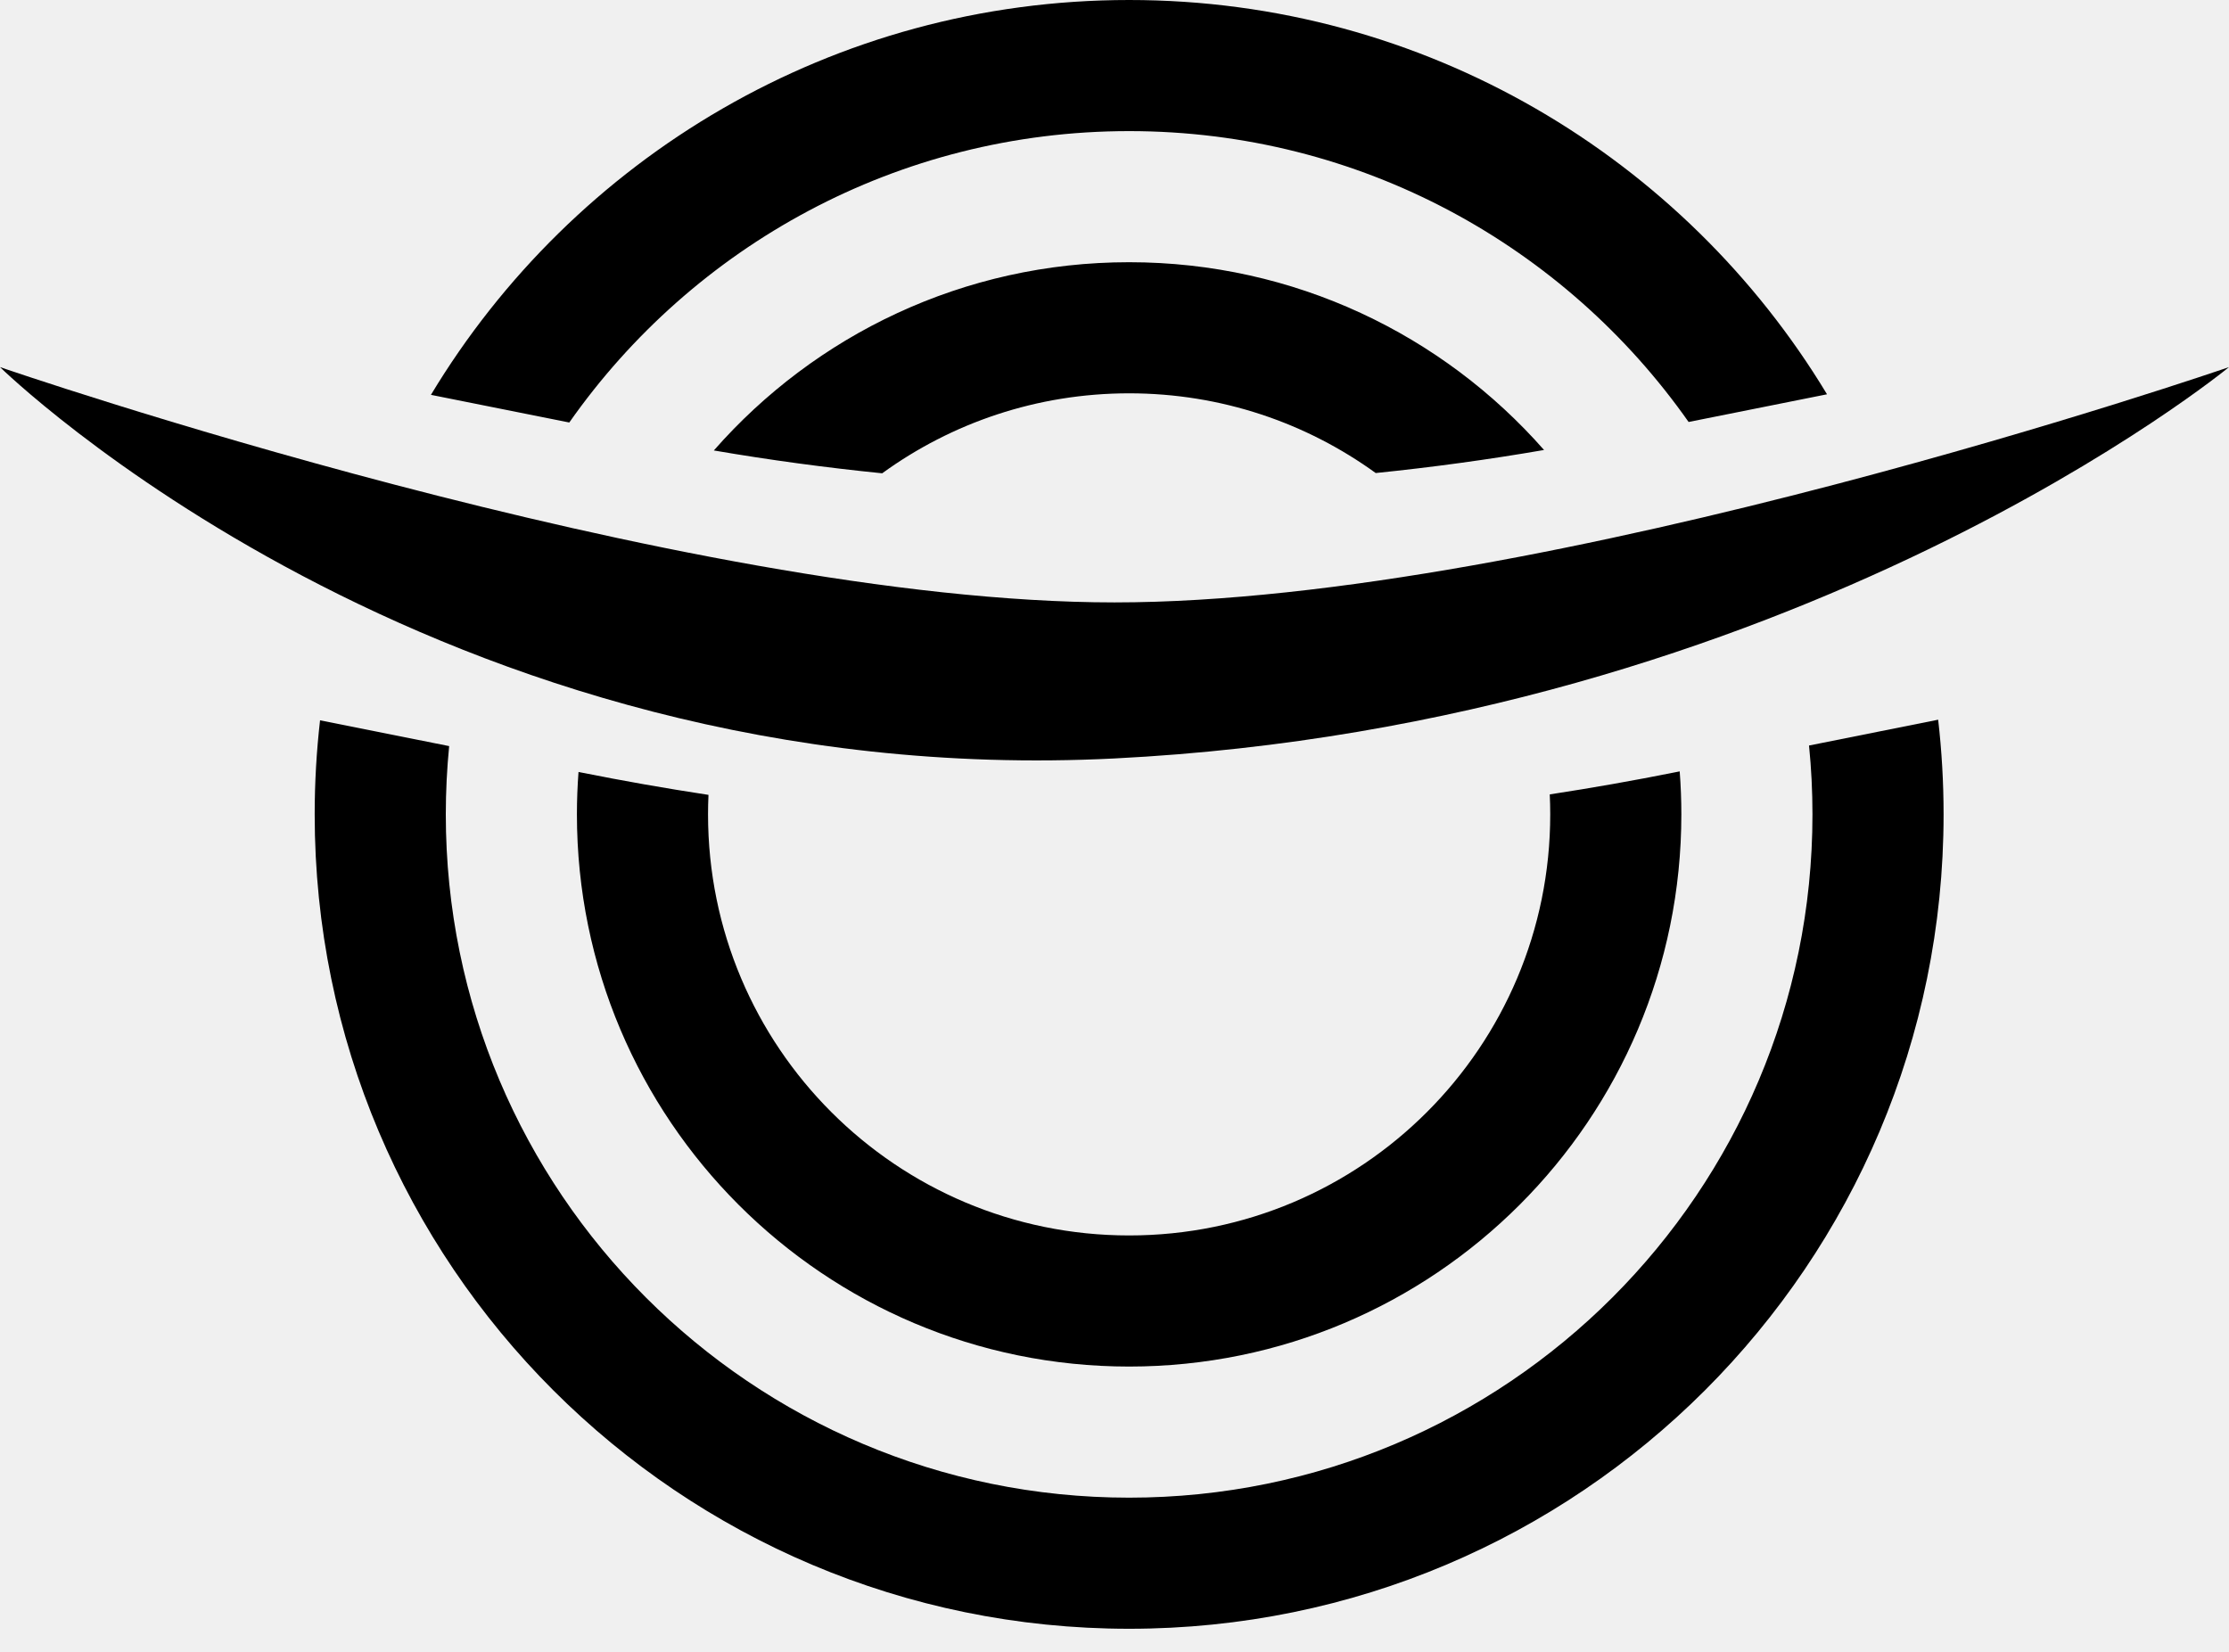
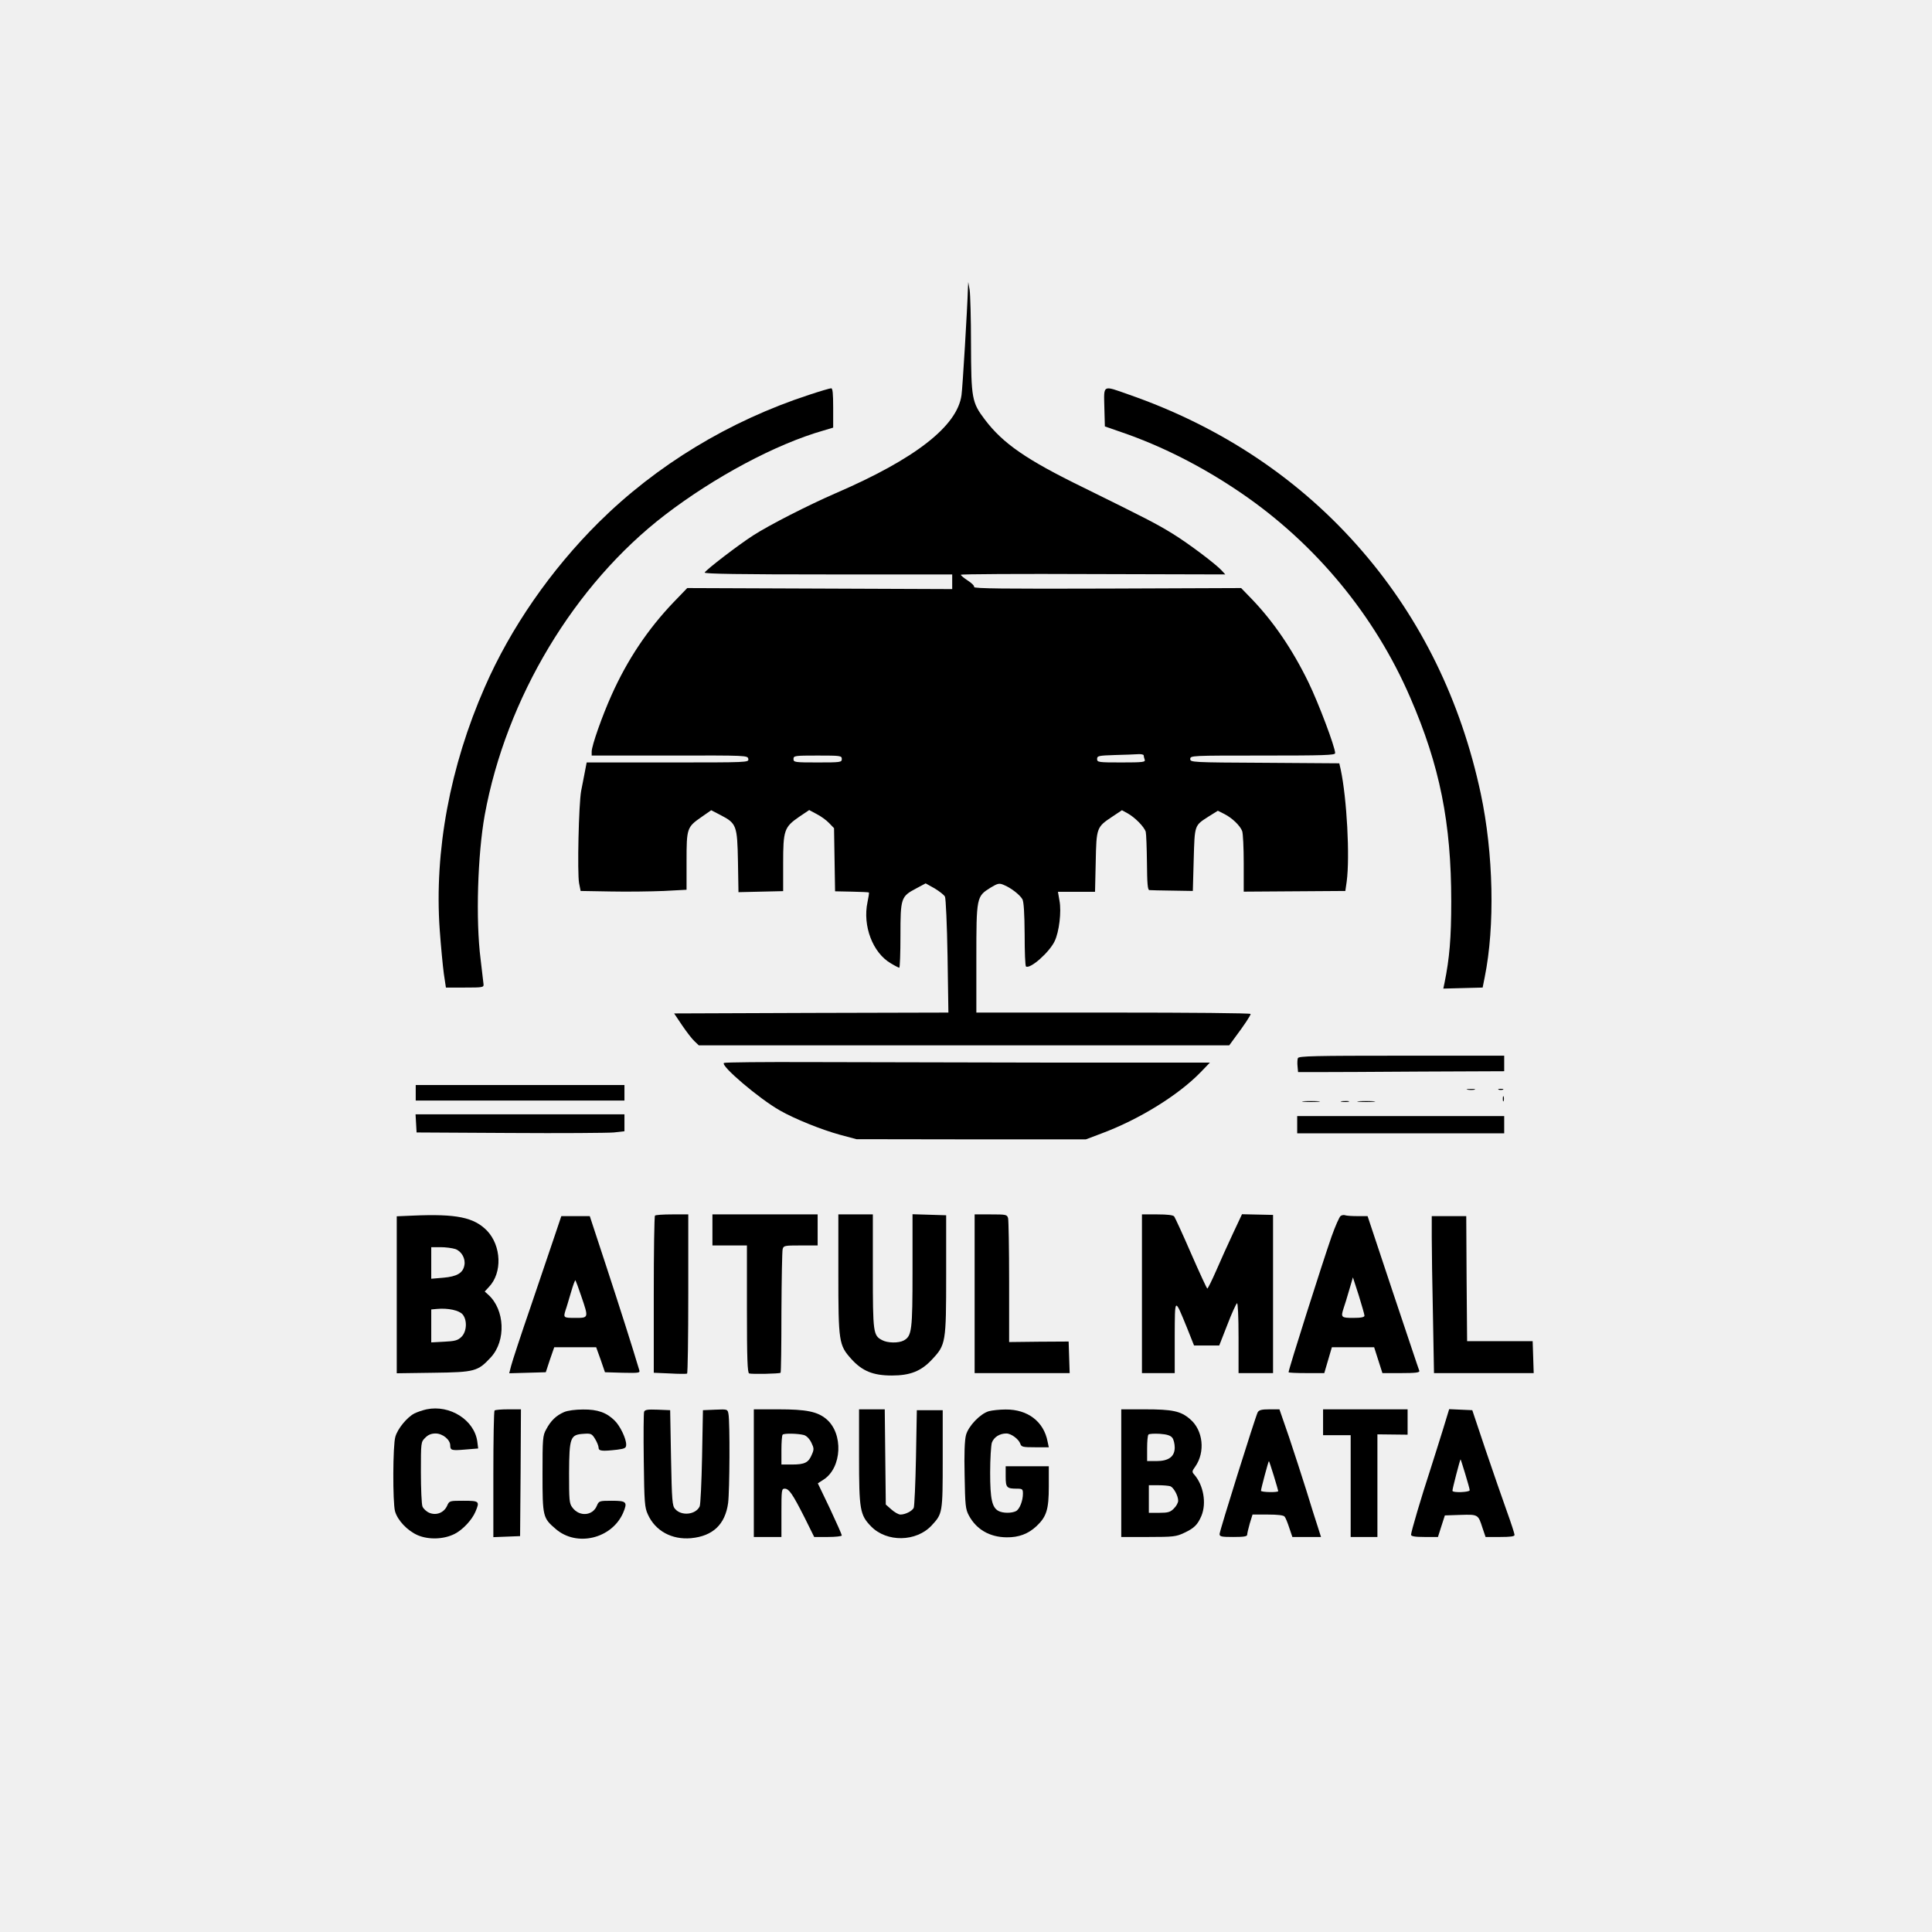
- <svg xmlns="http://www.w3.org/2000/svg" width="85" height="63" viewBox="0 0 85 63" fill="none">
-   <path fill-rule="evenodd" clip-rule="evenodd" d="M27.017 30.314C27.006 30.56 27 30.808 27 31.058C27 39.927 34.189 47.116 43.058 47.116C51.927 47.116 59.116 39.927 59.116 31.058C59.116 30.803 59.11 30.549 59.098 30.296C60.699 30.051 62.295 29.77 63.886 29.451L64.053 29.418C64.095 29.959 64.116 30.506 64.116 31.058C64.116 42.688 54.688 52.116 43.058 52.116C31.428 52.116 22 42.688 22 31.058C22 30.514 22.021 29.975 22.061 29.441L22.114 29.451C23.743 29.777 25.378 30.065 27.017 30.314ZM52.461 18.04C49.818 16.127 46.57 15 43.058 15C39.54 15 36.286 16.131 33.641 18.05C31.494 17.834 29.353 17.544 27.221 17.179C31.081 12.778 36.745 10 43.058 10C49.363 10 55.021 12.771 58.88 17.161C56.749 17.529 54.608 17.821 52.461 18.04ZM68.985 28.432C69.072 29.295 69.116 30.172 69.116 31.058C69.116 45.45 57.45 57.116 43.058 57.116C28.667 57.116 17 45.45 17 31.058C17 30.179 17.044 29.311 17.128 28.454L12.205 27.47C12.07 28.647 12 29.844 12 31.058C12 48.211 25.905 62.116 43.058 62.116C60.211 62.116 74.116 48.211 74.116 31.058C74.116 29.837 74.046 28.632 73.909 27.447L68.985 28.432ZM69.671 15.037L64.393 16.093C59.678 9.384 51.88 5 43.058 5C34.227 5 26.422 9.393 21.709 16.113L16.433 15.058C21.867 6.035 31.758 0 43.058 0C54.35 0 64.234 6.026 69.671 15.037Z" fill="black" />
-   <mask id="path-2-inside-1" fill="white">
-     <path d="M42.5 28.925C16.546 30.231 0 14 0 14C0 14 26 22.974 42.5 22.974C59 22.974 85 14 85 14C85 14 68.454 27.619 42.5 28.925Z" />
-   </mask>
-   <path d="M0 14L5.873 -3.015L-12.605 26.849L0 14ZM42.5 28.925L41.595 10.948L42.5 28.925ZM85 14L96.439 27.898L79.127 -3.015L85 14ZM0 14C-12.605 26.849 -12.6 26.855 -12.595 26.86C-12.593 26.862 -12.587 26.867 -12.584 26.871C-12.576 26.878 -12.569 26.885 -12.56 26.893C-12.544 26.909 -12.527 26.925 -12.509 26.943C-12.473 26.978 -12.432 27.017 -12.387 27.061C-12.297 27.147 -12.189 27.248 -12.064 27.365C-11.814 27.597 -11.495 27.887 -11.107 28.227C-10.333 28.906 -9.282 29.787 -7.966 30.797C-5.346 32.807 -1.615 35.375 3.117 37.872C12.559 42.854 26.401 47.758 43.405 46.903L41.595 10.948C32.645 11.398 25.237 8.839 19.917 6.033C17.268 4.635 15.241 3.227 13.948 2.235C13.307 1.743 12.863 1.366 12.631 1.162C12.515 1.061 12.454 1.004 12.448 0.999C12.446 0.997 12.458 1.008 12.484 1.033C12.497 1.045 12.513 1.061 12.533 1.081C12.544 1.09 12.555 1.101 12.566 1.113C12.572 1.119 12.579 1.125 12.585 1.131C12.588 1.134 12.593 1.139 12.595 1.141C12.6 1.145 12.605 1.15 0 14ZM43.405 46.903C59.328 46.101 72.316 41.53 81.317 37.178C85.834 34.995 89.418 32.833 91.955 31.151C93.227 30.308 94.245 29.579 94.995 29.02C95.37 28.741 95.679 28.503 95.92 28.314C96.041 28.219 96.144 28.137 96.231 28.067C96.274 28.032 96.313 28 96.348 27.972C96.365 27.958 96.382 27.945 96.397 27.932C96.404 27.926 96.412 27.92 96.419 27.914C96.422 27.911 96.428 27.907 96.429 27.906C96.434 27.902 96.439 27.898 85 14C73.561 0.102 73.566 0.099 73.57 0.095C73.572 0.093 73.576 0.089 73.579 0.087C73.586 0.082 73.591 0.077 73.597 0.073C73.608 0.063 73.618 0.055 73.628 0.047C73.647 0.032 73.661 0.02 73.673 0.011C73.695 -0.007 73.703 -0.013 73.696 -0.007C73.682 0.004 73.61 0.06 73.482 0.155C73.226 0.346 72.748 0.692 72.063 1.146C70.687 2.058 68.513 3.383 65.648 4.767C59.889 7.552 51.627 10.443 41.595 10.948L43.405 46.903ZM85 14C79.127 -3.015 79.129 -3.016 79.13 -3.016C79.131 -3.016 79.132 -3.017 79.133 -3.017C79.134 -3.017 79.135 -3.018 79.136 -3.018C79.137 -3.018 79.137 -3.018 79.135 -3.018C79.131 -3.016 79.121 -3.013 79.106 -3.008C79.074 -2.997 79.019 -2.978 78.94 -2.952C78.784 -2.899 78.537 -2.816 78.207 -2.707C77.547 -2.489 76.561 -2.169 75.317 -1.78C72.818 -1 69.327 0.039 65.375 1.075C57.005 3.268 48.283 4.974 42.5 4.974V40.974C53.217 40.974 65.745 38.193 74.5 35.899C79.111 34.691 83.151 33.487 86.043 32.585C87.494 32.132 88.668 31.751 89.494 31.478C89.908 31.341 90.235 31.232 90.468 31.153C90.584 31.114 90.677 31.082 90.744 31.059C90.778 31.047 90.806 31.038 90.828 31.031C90.838 31.027 90.847 31.024 90.855 31.021C90.859 31.02 90.862 31.019 90.865 31.018C90.867 31.017 90.868 31.017 90.869 31.016C90.871 31.016 90.873 31.015 85 14ZM42.5 4.974C36.717 4.974 27.995 3.268 19.625 1.075C15.673 0.039 12.182 -1 9.684 -1.78C8.439 -2.169 7.453 -2.489 6.793 -2.707C6.463 -2.816 6.216 -2.899 6.06 -2.952C5.981 -2.978 5.926 -2.997 5.895 -3.008C5.879 -3.013 5.869 -3.016 5.865 -3.018C5.863 -3.018 5.863 -3.018 5.864 -3.018C5.865 -3.018 5.866 -3.017 5.867 -3.017C5.868 -3.017 5.869 -3.016 5.87 -3.016C5.871 -3.016 5.873 -3.015 0 14C-5.873 31.015 -5.871 31.016 -5.869 31.016C-5.868 31.017 -5.866 31.017 -5.865 31.018C-5.862 31.019 -5.859 31.02 -5.855 31.021C-5.847 31.024 -5.838 31.027 -5.827 31.031C-5.806 31.038 -5.778 31.047 -5.744 31.059C-5.676 31.082 -5.584 31.114 -5.468 31.153C-5.235 31.232 -4.908 31.341 -4.494 31.478C-3.668 31.751 -2.494 32.132 -1.043 32.585C1.849 33.487 5.889 34.691 10.5 35.899C19.255 38.193 31.783 40.974 42.5 40.974V4.974Z" fill="black" mask="url(#path-2-inside-1)" />
+ <svg xmlns="http://www.w3.org/2000/svg" version="1.0" width="1120pt" height="1120pt" viewBox="0 0 1120 1120" preserveAspectRatio="xMidYMid meet">
+   <g transform="translate(0,1120) scale(0.1,-0.1)" fill="#000000" stroke="none">
+     <path d="M5611 9525 c-3 -111 -31 -576 -37 -615 -24 -180 -268 -370 -729 -569 -165 -72 -384 -184 -479 -245 -88 -57 -268 -195 -281 -215 -4 -8 211 -11 714 -11 l721 0 0 -42 0 -43 -768 3 -768 3 -80 -83 c-148 -155 -267 -332 -359 -538 -54 -120 -115 -293 -115 -327 l0 -23 453 0 c448 1 452 1 455 -20 3 -20 1 -20 -467 -20 l-470 0 -10 -52 c-6 -29 -15 -80 -22 -113 -14 -75 -23 -475 -12 -535 l9 -45 174 -3 c96 -2 235 0 308 3 l132 7 0 165 c0 192 2 198 87 257 l56 39 54 -28 c93 -48 97 -61 101 -268 l3 -179 130 3 129 3 0 161 c0 192 6 210 93 270 l58 39 43 -23 c24 -12 57 -36 72 -52 l29 -30 3 -183 3 -183 97 -2 c53 -1 98 -3 99 -5 2 -2 -2 -27 -8 -56 -29 -137 30 -294 136 -355 23 -14 45 -25 48 -25 4 0 7 84 7 186 0 218 3 227 90 273 l56 30 52 -29 c28 -17 55 -38 60 -48 5 -9 12 -164 15 -344 l5 -328 -795 -2 -795 -3 47 -70 c26 -38 58 -80 72 -92 l24 -23 1538 0 1537 0 35 48 c49 65 89 125 89 134 0 5 -358 8 -795 8 l-795 0 0 313 c0 358 1 360 82 411 43 26 51 27 77 16 42 -17 93 -57 108 -83 8 -15 12 -79 13 -204 0 -100 3 -184 8 -186 25 -15 135 82 166 147 26 54 40 171 28 234 l-9 52 108 0 107 0 4 173 c4 199 5 202 95 262 l57 38 33 -18 c43 -24 96 -78 105 -107 3 -13 6 -94 7 -180 1 -119 4 -158 14 -158 6 -1 66 -2 132 -3 l120 -2 5 181 c6 204 3 197 87 251 l53 33 38 -19 c45 -23 91 -67 103 -99 5 -13 9 -97 9 -187 l0 -164 295 2 294 2 8 55 c19 143 1 482 -35 650 l-8 35 -432 3 c-424 2 -432 3 -432 22 0 20 7 20 420 20 357 0 420 2 420 14 0 35 -97 292 -155 411 -93 191 -203 352 -329 483 l-61 63 -776 -3 c-596 -2 -775 0 -772 9 3 6 -14 23 -36 37 -23 15 -41 30 -41 34 0 4 345 6 767 4 l766 -2 -19 21 c-33 37 -192 157 -286 215 -96 59 -151 87 -518 268 -330 161 -466 255 -571 394 -75 99 -79 122 -80 436 0 149 -4 291 -8 316 l-8 45 -2 -40z m1019 -2704 c0 -5 3 -16 6 -25 5 -14 -10 -16 -135 -16 -133 0 -141 1 -141 20 0 18 8 20 103 23 56 1 117 4 135 5 17 1 32 -2 32 -7z m-1750 -21 c0 -19 -7 -20 -140 -20 -133 0 -140 1 -140 20 0 19 7 20 140 20 133 0 140 -1 140 -20z" />
+     <path d="M4690 8911 c-462 -151 -884 -407 -1219 -739 -278 -276 -511 -612 -661 -956 -201 -458 -293 -950 -261 -1405 7 -97 18 -212 24 -256 l12 -80 110 0 c104 0 110 1 108 20 -1 11 -9 76 -17 145 -29 227 -17 607 24 835 124 678 520 1337 1045 1740 287 220 642 410 918 489 l57 17 0 114 c0 86 -3 115 -12 114 -7 0 -65 -17 -128 -38z" />
+     <path d="M6402 8839 l3 -111 95 -33 c234 -80 471 -200 695 -353 431 -294 775 -710 980 -1185 172 -396 238 -728 238 -1182 0 -214 -10 -330 -39 -473 l-7 -33 114 3 114 3 12 60 c60 296 51 717 -23 1065 -115 537 -346 1010 -687 1405 -356 413 -815 721 -1357 909 -150 53 -141 57 -138 -75z" />
+     <path d="M7524 5066 c-3 -8 -4 -29 -2 -48 l3 -33 118 0 c64 0 333 1 597 3 l480 2 0 45 0 45 -595 0 c-502 0 -596 -2 -601 -14z" />
+     <path d="M4197 5038 c-23 -14 203 -207 325 -276 84 -48 240 -111 346 -140 l97 -26 665 -1 665 0 90 34 c218 81 446 222 575 355 l54 56 -914 0 c-503 1 -1135 2 -1403 3 -269 1 -494 -1 -500 -5z" />
+     <path d="M2410 4865 l0 -45 605 0 605 0 0 45 0 45 -605 0 -605 0 0 -45z" />
+     <path d="M8508 4883 c12 -2 30 -2 40 0 9 3 -1 5 -23 4 -22 0 -30 -2 -17 -4z" />
+     <path d="M8688 4883 c6 -2 18 -2 25 0 6 3 1 5 -13 5 -14 0 -19 -2 -12 -5z" />
+     <path d="M8712 4830 c0 -14 2 -19 5 -12 2 6 2 18 0 25 -3 6 -5 1 -5 -13z" />
+     <path d="M7558 4813 c23 -2 61 -2 85 0 23 2 4 4 -43 4 -47 0 -66 -2 -42 -4z" />
+     <path d="M7778 4813 c12 -2 30 -2 40 0 9 3 -1 5 -23 4 -22 0 -30 -2 -17 -4z" />
+     <path d="M7878 4813 c23 -2 61 -2 85 0 23 2 4 4 -43 4 -47 0 -66 -2 -42 -4z" />
+     <path d="M2412 4688 l3 -53 540 -3 c297 -2 568 0 603 3 l62 7 0 49 0 49 -606 0 -605 0 3 -52z" />
+     <path d="M7520 4680 l0 -50 600 0 600 0 0 50 0 50 -600 0 -600 0 0 -50z" />
+     <path d="M2393 4153 l-93 -4 0 -455 0 -455 213 3 c241 3 257 8 333 90 88 96 81 275 -15 362 l-21 19 24 26 c79 82 73 239 -11 327 -76 77 -176 98 -430 87z m247 -194 c36 -13 60 -56 52 -94 -8 -45 -43 -65 -121 -72 l-71 -6 0 92 0 91 54 0 c29 0 68 -5 86 -11z m42 -379 c28 -34 24 -101 -8 -131 -21 -20 -38 -24 -100 -27 l-74 -4 0 95 0 96 33 3 c64 6 129 -8 149 -32z" />
+     <path d="M3797 4153 c-4 -3 -7 -210 -7 -458 l0 -453 93 -4 c50 -3 95 -3 100 -1 4 2 7 211 7 464 l0 459 -93 0 c-52 0 -97 -3 -100 -7z" />
+     <path d="M4130 4070 l0 -90 100 0 100 0 0 -369 c0 -286 3 -370 13 -373 15 -5 177 -2 182 4 3 2 5 160 5 349 1 190 4 355 7 367 5 21 11 22 104 22 l99 0 0 90 0 90 -305 0 -305 0 0 -90z" />
+     <path d="M4860 3817 c0 -396 3 -415 75 -495 63 -70 126 -96 235 -96 106 0 170 25 233 93 80 85 82 97 82 491 l0 345 -97 3 -98 3 0 -326 c0 -350 -4 -380 -51 -406 -30 -16 -94 -15 -125 2 -52 27 -54 42 -54 399 l0 330 -100 0 -100 0 0 -343z" />
+     <path d="M5650 3700 l0 -460 275 0 276 0 -3 91 -3 92 -172 -1 -173 -2 0 348 c0 191 -3 357 -6 370 -6 21 -11 22 -100 22 l-94 0 0 -460z" />
+     <path d="M6620 3700 l0 -460 95 0 95 0 0 208 c1 235 -2 233 71 55 l41 -103 73 0 73 0 47 120 c25 66 51 122 56 125 5 4 9 -75 9 -199 l0 -206 100 0 100 0 0 459 0 458 -90 2 -90 2 -53 -113 c-29 -62 -73 -159 -97 -215 -25 -57 -48 -103 -51 -103 -3 0 -45 91 -94 203 -48 111 -93 208 -98 215 -6 8 -39 12 -98 12 l-89 0 0 -460z" />
+     <path d="M7772 4151 c-7 -4 -31 -58 -53 -120 -54 -155 -249 -769 -249 -786 0 -3 47 -5 103 -5 l104 0 22 75 22 75 122 0 123 0 24 -75 24 -75 109 0 c83 0 108 3 105 13 -3 6 -71 211 -153 455 l-147 442 -58 0 c-32 0 -64 2 -72 5 -7 3 -19 1 -26 -4z m138 -578 c0 -9 -20 -13 -65 -13 -70 0 -73 3 -56 56 6 16 20 63 32 104 l22 75 34 -105 c18 -58 33 -111 33 -117z" />
+     <path d="M3218 4043 c-20 -60 -83 -245 -140 -413 -58 -168 -109 -324 -115 -348 l-11 -43 106 3 106 3 24 73 25 72 122 0 121 0 26 -72 25 -73 102 -3 c95 -2 102 -1 97 15 -43 144 -113 363 -191 601 l-96 292 -82 0 -83 0 -36 -107z m152 -358 c43 -126 43 -125 -35 -125 -69 0 -70 1 -56 46 6 16 19 62 31 102 12 41 23 72 26 70 2 -3 18 -45 34 -93z" />
+     <path d="M8300 4027 c0 -68 3 -273 7 -455 l6 -332 289 0 289 0 -3 93 -3 92 -190 0 -190 0 -3 363 -2 362 -100 0 -100 0 0 -123z" />
+     <path d="M2473 3030 c-23 -5 -55 -16 -71 -24 -42 -22 -97 -88 -110 -135 -15 -47 -16 -381 -2 -432 15 -53 72 -113 132 -139 64 -27 151 -24 214 8 47 24 100 81 120 128 26 61 23 64 -69 64 -81 0 -82 0 -95 -29 -18 -40 -62 -58 -103 -41 -17 7 -35 24 -40 37 -5 13 -9 103 -9 199 0 172 0 175 25 199 16 17 35 25 60 25 41 0 85 -36 85 -69 0 -29 8 -31 89 -24 l73 6 -5 40 c-17 125 -159 215 -294 187z" />
+     <path d="M2867 3023 c-4 -3 -7 -170 -7 -370 l0 -364 78 3 77 3 3 368 2 367 -73 0 c-41 0 -77 -3 -80 -7z" />
+     <path d="M3270 3014 c-46 -20 -77 -50 -103 -99 -21 -37 -22 -54 -22 -260 0 -248 2 -255 77 -319 122 -105 324 -56 390 93 27 64 21 71 -65 71 -73 0 -75 -1 -87 -29 -24 -59 -102 -65 -142 -10 -18 23 -19 43 -19 200 1 207 7 222 84 227 43 3 48 1 67 -30 11 -18 20 -41 20 -50 0 -20 20 -22 108 -12 46 6 52 10 52 30 0 34 -34 106 -66 138 -47 47 -99 66 -184 65 -45 0 -89 -6 -110 -15z" />
+     <path d="M3734 3016 c-3 -9 -4 -136 -2 -283 3 -245 5 -272 24 -313 43 -95 139 -147 250 -137 127 12 198 80 215 204 9 73 11 469 2 516 -5 28 -6 28 -77 25 l-71 -3 -5 -270 c-3 -148 -9 -278 -14 -288 -23 -48 -105 -57 -142 -15 -17 18 -19 46 -24 297 l-5 276 -73 3 c-57 2 -73 0 -78 -12z" />
+     <path d="M4370 2660 l0 -370 80 0 80 0 0 140 c0 132 1 140 19 140 25 0 46 -31 115 -167 l56 -113 80 0 c44 0 80 4 80 9 0 5 -31 75 -69 156 l-70 146 34 22 c106 69 115 266 16 350 -52 44 -117 57 -278 57 l-143 0 0 -370z m290 221 c15 -4 32 -21 43 -43 16 -33 17 -40 3 -71 -19 -46 -41 -57 -115 -57 l-61 0 0 83 c0 46 3 87 7 90 8 9 90 7 123 -2z" />
+     <path d="M4980 2757 c0 -310 5 -339 70 -406 91 -93 262 -90 351 6 63 68 64 71 64 383 l0 285 -75 0 -75 0 -5 -275 c-3 -151 -9 -282 -13 -291 -9 -19 -49 -39 -77 -39 -11 0 -34 13 -52 29 l-33 29 -3 276 -3 276 -75 0 -74 0 0 -273z" />
+     <path d="M5732 3019 c-50 -15 -118 -86 -132 -138 -8 -30 -11 -109 -8 -235 3 -173 5 -195 25 -232 43 -80 120 -125 218 -126 71 -1 126 20 174 65 58 55 71 96 71 230 l0 117 -125 0 -125 0 0 -59 c0 -65 6 -71 66 -71 31 0 34 -3 34 -29 0 -41 -19 -90 -40 -101 -25 -13 -76 -13 -102 1 -37 20 -48 69 -48 222 0 79 5 158 10 174 12 32 45 53 84 53 28 0 72 -33 81 -60 6 -18 15 -20 85 -20 l80 0 -7 33 c-22 116 -115 187 -243 186 -36 0 -80 -5 -98 -10z" />
+     <path d="M6500 2660 l0 -370 158 0 c144 0 161 2 207 24 58 27 78 47 100 99 30 73 12 177 -42 239 -14 15 -13 20 6 46 59 84 46 211 -30 275 -54 47 -102 57 -263 57 l-136 0 0 -370z m296 205 c8 -10 14 -36 14 -56 0 -53 -35 -79 -106 -79 l-54 0 0 73 c0 41 3 77 8 81 4 4 33 6 66 4 42 -3 62 -10 72 -23z m-11 -281 c19 -8 45 -55 45 -84 0 -11 -11 -32 -25 -45 -20 -21 -34 -25 -85 -25 l-60 0 0 80 0 80 54 0 c30 0 62 -3 71 -6z" />
+     <path d="M7291 3013 c-14 -28 -221 -688 -221 -706 0 -15 12 -17 80 -17 60 0 80 3 80 13 0 7 7 37 15 65 l16 52 88 0 c59 0 92 -4 98 -12 6 -7 18 -37 27 -65 l18 -53 83 0 83 0 -20 63 c-11 34 -41 127 -65 207 -25 80 -70 218 -100 308 l-56 162 -58 0 c-45 0 -60 -4 -68 -17z m93 -367 c14 -46 26 -87 26 -90 0 -9 -100 -7 -100 2 0 11 43 172 46 172 1 0 14 -38 28 -84z" />
+     <path d="M7670 2955 l0 -75 80 0 80 0 0 -295 0 -295 78 0 77 0 0 297 0 298 88 -1 87 -1 0 74 0 73 -245 0 -245 0 0 -75z" />
+     <path d="M8365 2913 c-20 -65 -54 -172 -75 -238 -49 -149 -110 -355 -110 -372 0 -9 22 -13 78 -13 l78 0 20 63 20 62 91 3 c102 3 102 3 127 -75 l18 -53 84 0 c60 0 84 3 84 12 0 7 -20 69 -45 138 -25 69 -80 229 -123 355 l-77 230 -67 3 -67 3 -36 -118z m129 -257 c14 -46 26 -89 26 -95 0 -12 -100 -16 -100 -3 -1 9 44 182 47 182 1 0 13 -38 27 -84z" />
+   </g>
</svg>
